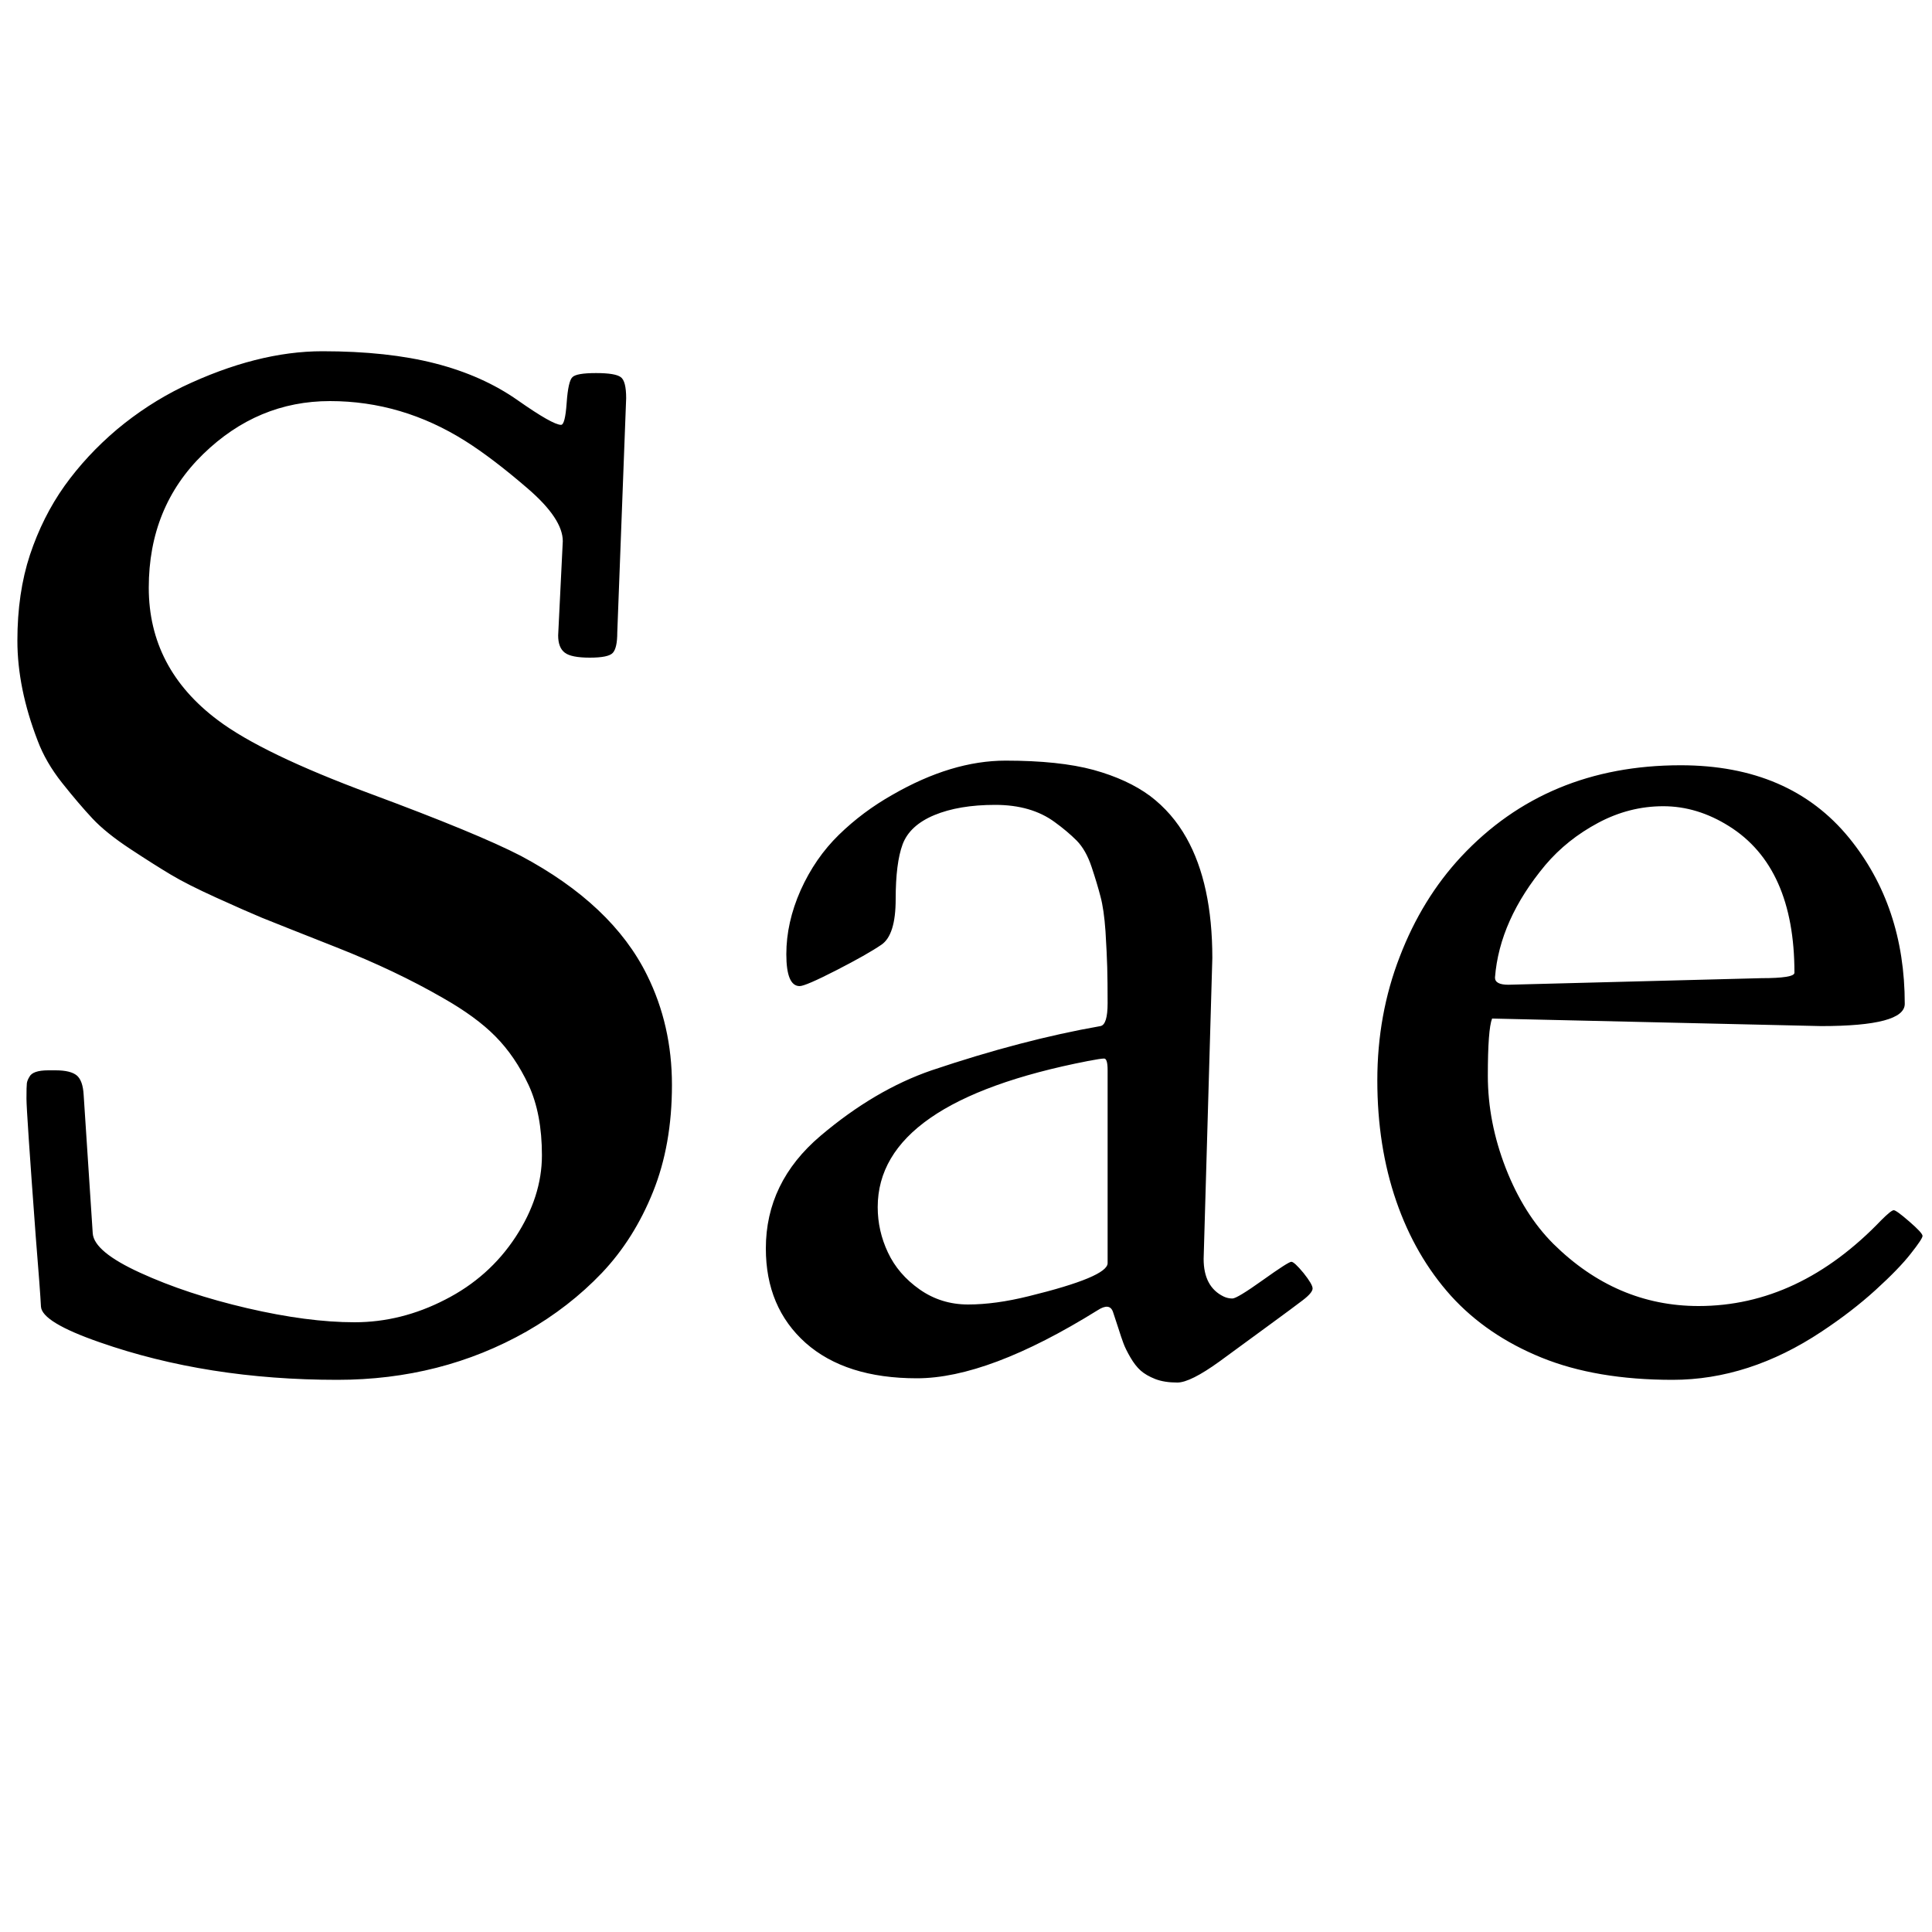
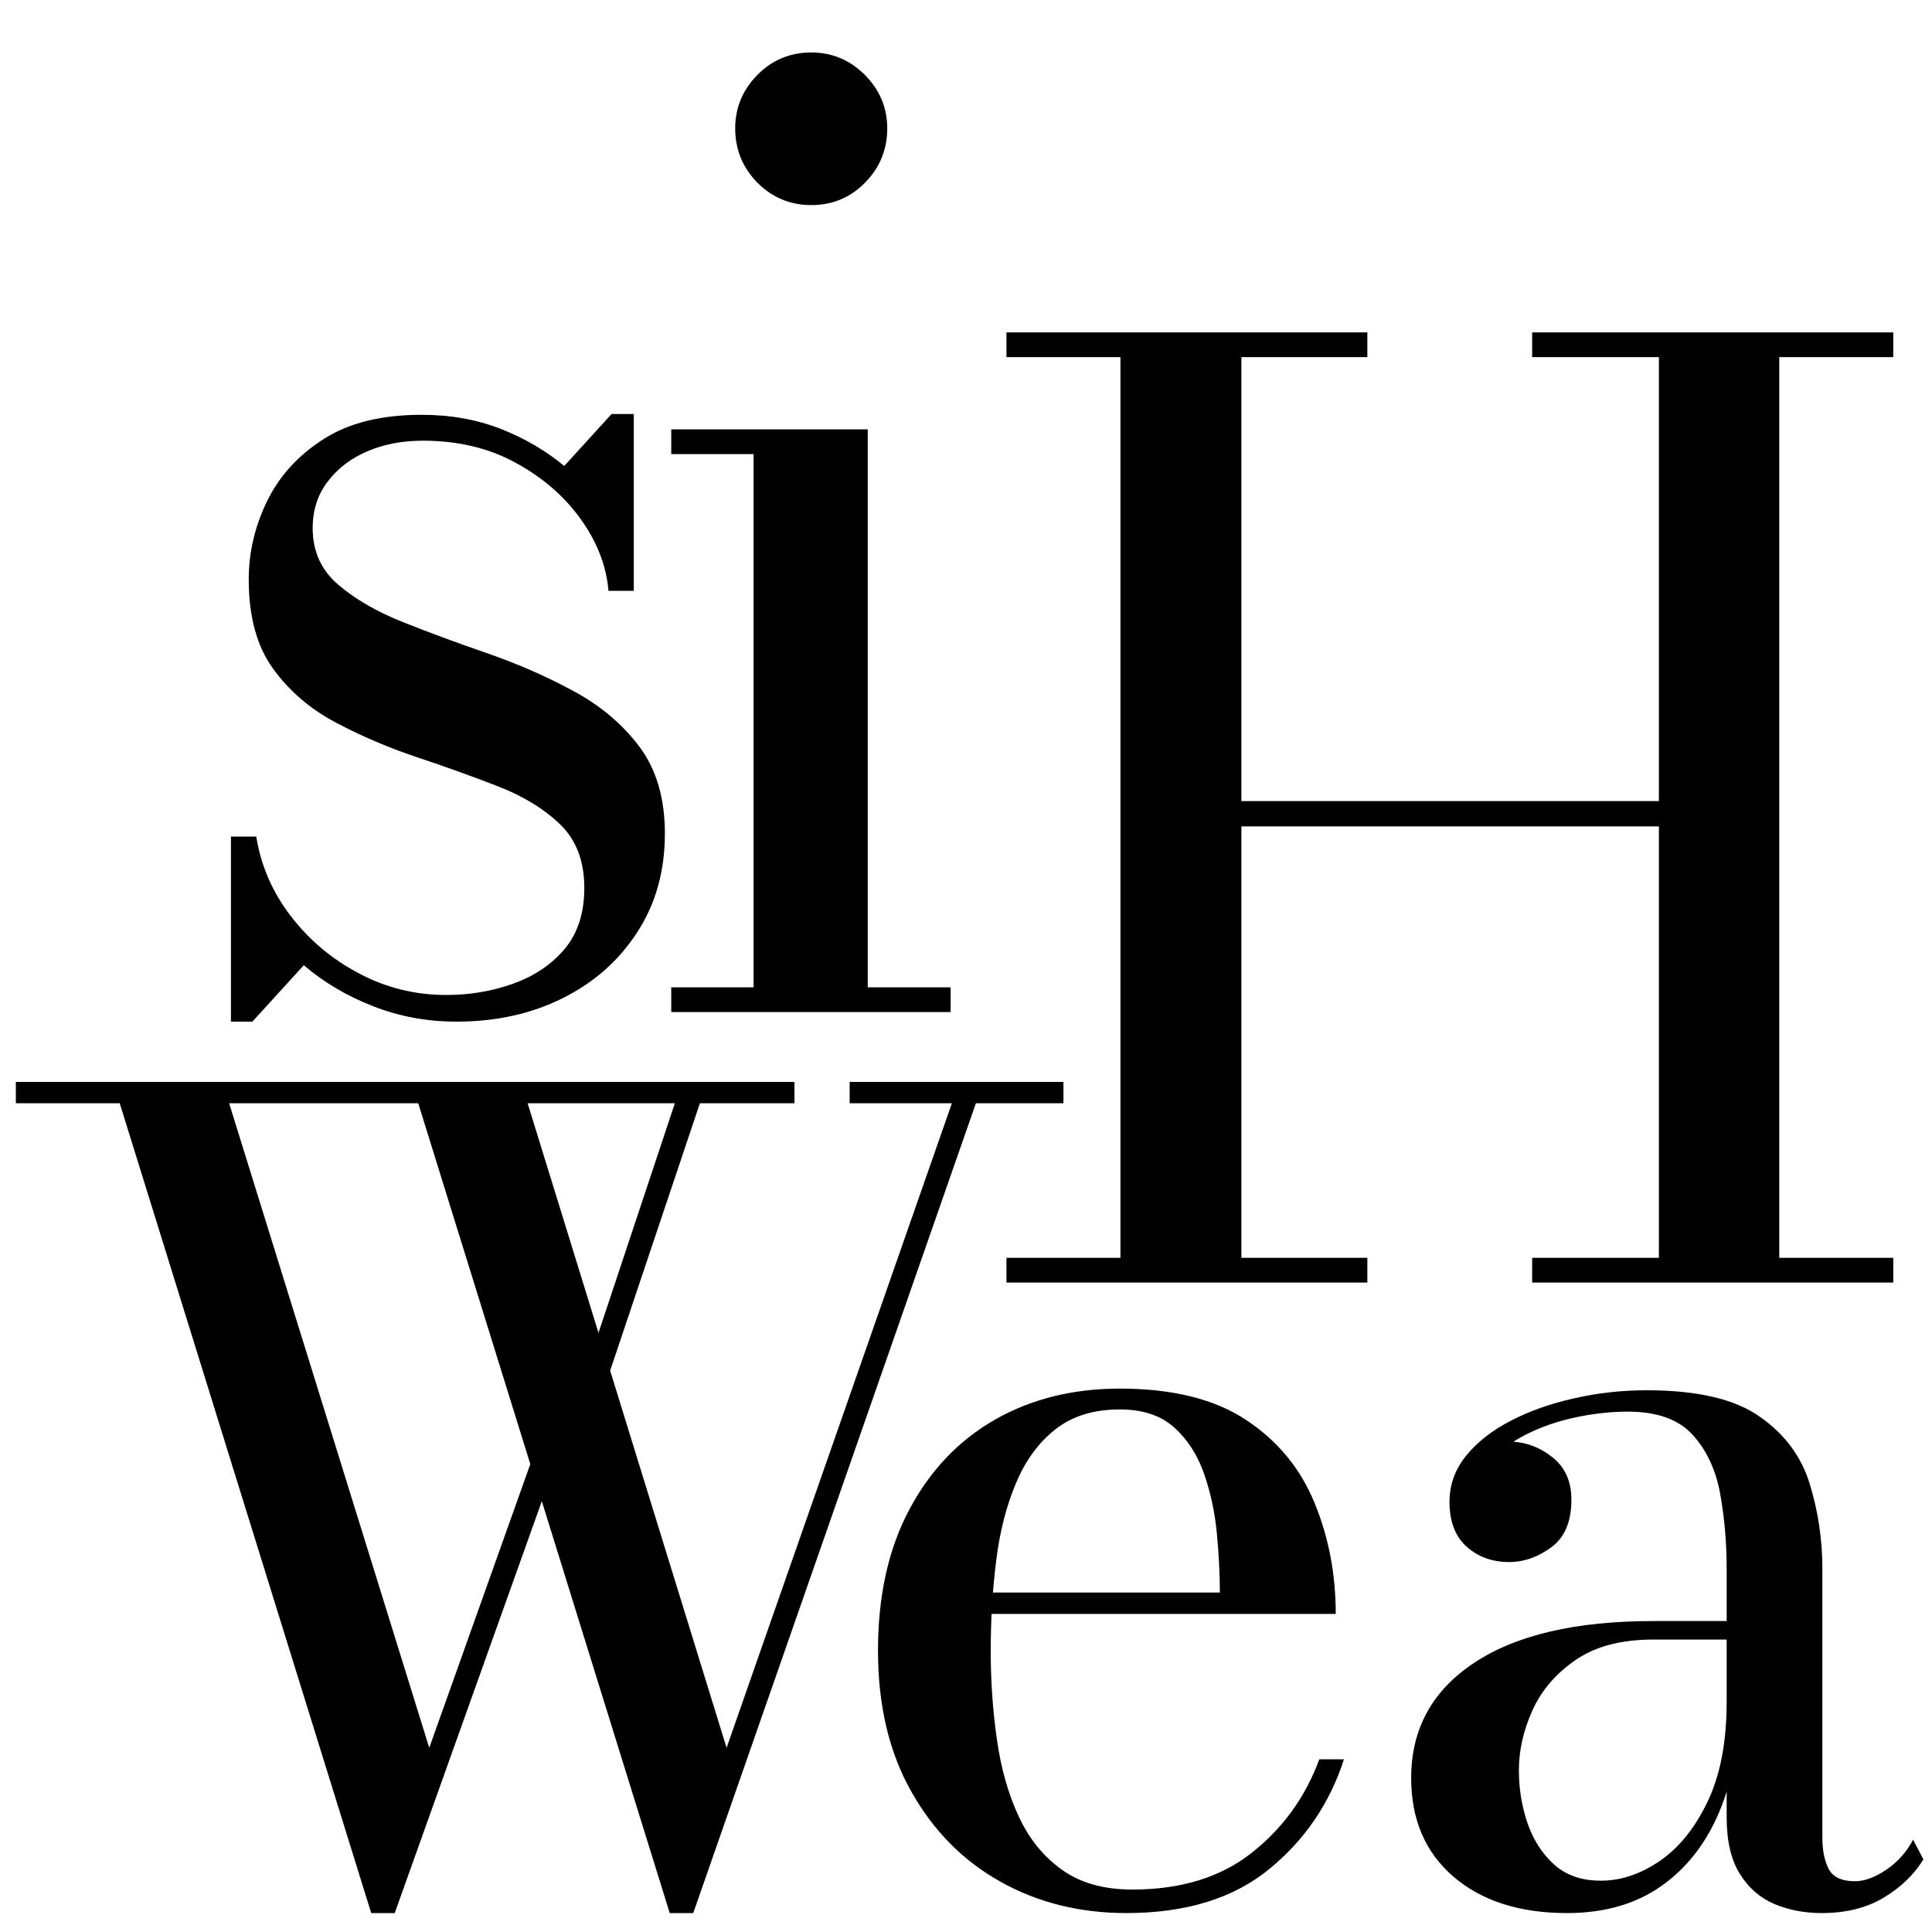
<svg xmlns="http://www.w3.org/2000/svg" width="100" height="100" version="1.1" id="svg1" viewBox="0 0 100 100">
-   <path fill="black" d="M-7.25 70.50L-35.86 70.26L-45.17 70.50Q-45.95 70.50-46.16 70.20Q-46.38 69.91-46.38 69.04Q-46.38 68.18-46.09 67.96Q-45.80 67.75-44.87 67.75L-44.87 67.75L-40.21 67.75Q-39.90 67.75-39.90 62.25L-39.90 62.25L-39.90 54.93L-40.21 32.51Q-40.21 27.28-40.48 24.52Q-40.75 21.75-40.90 21.75L-40.90 21.75L-44.48 21.75Q-45.24 21.75-45.51 21.53Q-45.78 21.30-45.78 20.20Q-45.78 19.09-44.78 19.09L-44.78 19.09L-41.42 19.20Q-38.07 19.31-36.47 19.31L-36.47 19.31L-17.25 19.09Q-13.38 19.09-13.01 18.98L-13.01 18.98Q-12.62 18.86-12.62 18.47L-12.62 18.47Q-12.60 18.38-12.56 18.15Q-12.52 17.91-12.49 17.77Q-12.45 17.64-12.34 17.45L-12.34 17.45Q-12.15 17.17-11.32 17.17Q-10.49 17.17-10.17 17.36Q-9.84 17.56-9.84 18.25L-9.84 18.25L-10.16 28.31Q-10.16 28.85-10.46 29.00Q-10.75 29.16-11.61 29.16L-11.61 29.16Q-12.97 29.16-12.97 28.01L-12.97 28.01L-12.75 22.14Q-12.75 21.94-20.03 21.77Q-27.31 21.60-33.12 21.60L-33.12 21.60Q-33.57 21.60-33.57 27.97Q-33.57 34.34-33.49 38.51Q-33.42 42.68-33.31 42.82Q-33.21 42.96-32.73 42.96L-32.73 42.96L-19.99 42.96Q-16.02 42.96-16.02 41.97L-16.02 41.97L-16.02 38.01Q-16.02 37.24-14.62 37.24Q-13.21 37.24-13.21 37.93L-13.21 37.93L-13.36 44.02L-13.21 50.50Q-13.21 51.19-14.62 51.19Q-16.02 51.19-16.02 50.43L-16.02 50.43L-16.02 46.63Q-16.02 45.47-19.99 45.47L-19.99 45.47Q-26.45 45.47-29.71 45.47Q-32.97 45.47-33.07 45.48Q-33.18 45.49-33.21 45.53Q-33.25 45.57-33.31 45.63Q-33.36 45.70-33.37 45.80Q-33.38 45.90-33.40 46.04Q-33.42 46.18-33.18 56.69Q-32.95 67.21-32.58 67.21L-32.58 67.21L-9.25 66.98Q-8.85 66.98-8.76 66.76Q-8.67 66.54-8.58 65.49Q-8.48 64.45-8.33 58.68L-8.33 58.68Q-8.33 57.99-6.92 57.99Q-5.50 57.99-5.50 58.75L-5.50 58.75L-5.73 69.42Q-5.73 70.50-7.25 70.50L-7.25 70.50ZM28.89 32.89L28.89 32.89L29.13 28.01Q29.13 26.85 27.32 25.29Q25.50 23.72 24.09 22.83L24.09 22.83Q20.81 20.76 17.08 20.76Q13.34 20.76 10.52 23.50Q7.70 26.24 7.70 30.42Q7.70 34.60 11.28 37.28L11.28 37.28Q13.58 39.01 19.16 41.08Q24.74 43.15 26.96 44.30L26.96 44.30Q31.69 46.82 33.49 50.47L33.49 50.47Q34.78 53.07 34.78 56.16Q34.78 59.26 33.80 61.69Q32.82 64.13 31.15 65.89Q29.47 67.65 27.25 68.92L27.25 68.92Q22.84 71.42 17.46 71.42L17.46 71.42Q10.72 71.42 5.17 69.48L5.17 69.48Q2.17 68.44 2.12 67.63Q2.08 66.82 1.85 64.00L1.85 64.00Q1.37 57.52 1.37 56.87Q1.37 56.22 1.39 56.07Q1.41 55.92 1.52 55.74L1.52 55.74Q1.69 55.40 2.50 55.40L2.50 55.40L2.88 55.40Q3.66 55.40 3.98 55.67Q4.29 55.94 4.33 56.67L4.33 56.67L4.80 63.84Q4.87 64.79 7.26 65.88Q9.66 66.98 12.79 67.71Q15.93 68.44 18.35 68.44Q20.77 68.44 23.04 67.27Q25.32 66.11 26.69 64.02Q28.05 61.94 28.05 59.80Q28.05 57.65 27.36 56.16Q26.66 54.67 25.65 53.65Q24.65 52.63 22.90 51.64L22.90 51.64Q20.47 50.24 17.43 49.04Q14.39 47.84 13.55 47.50Q12.71 47.15 11.19 46.46Q9.67 45.77 8.84 45.27Q8.00 44.77 6.74 43.94Q5.48 43.11 4.78 42.36Q4.07 41.60 3.22 40.53Q2.37 39.46 1.95 38.34L1.95 38.34Q0.90 35.62 0.90 33.16Q0.90 30.69 1.55 28.72Q2.21 26.74 3.34 25.15Q4.48 23.56 6.05 22.23Q7.63 20.91 9.45 20.02L9.45 20.02Q13.31 18.18 16.69 18.18Q20.07 18.18 22.52 18.81Q24.98 19.44 26.80 20.72Q28.61 21.99 29.04 21.99L29.04 21.99Q29.25 21.99 29.33 20.86Q29.41 19.72 29.63 19.52Q29.84 19.31 30.85 19.31Q31.85 19.31 32.13 19.52Q32.41 19.72 32.41 20.61L32.41 20.61L31.95 32.74Q31.95 33.54 31.72 33.79Q31.50 34.04 30.53 34.04Q29.56 34.04 29.23 33.78Q28.89 33.52 28.89 32.89ZM62.75 49.59L62.75 49.59L62.30 65.16Q62.30 66.61 63.34 67.11L63.34 67.11Q63.55 67.21 63.79 67.21Q64.03 67.21 65.36 66.26Q66.69 65.31 66.84 65.31Q66.99 65.31 67.47 65.89Q67.94 66.48 67.94 66.69Q67.94 66.91 67.43 67.30Q66.92 67.69 65.77 68.53Q64.63 69.37 63.12 70.47Q61.61 71.56 60.94 71.56Q60.27 71.56 59.80 71.38Q59.32 71.19 59.04 70.94Q58.76 70.69 58.51 70.26Q58.26 69.83 58.15 69.53Q58.04 69.24 57.88 68.73Q57.72 68.23 57.61 67.91L57.61 67.91Q57.44 67.41 56.81 67.82L56.81 67.82Q51.15 71.34 47.46 71.34Q43.77 71.34 41.70 69.51Q39.64 67.67 39.64 64.62L39.64 64.62Q39.64 61.19 42.47 58.79L42.47 58.79Q45.28 56.41 48.22 55.40L48.22 55.40Q52.91 53.82 56.96 53.11L56.96 53.11Q57.33 53.04 57.33 51.92Q57.33 50.80 57.31 50.07Q57.29 49.35 57.22 48.20Q57.14 47.06 56.96 46.40Q56.79 45.74 56.50 44.87Q56.21 44.00 55.73 43.51Q55.24 43.02 54.59 42.55L54.59 42.55Q53.38 41.66 51.51 41.66Q49.64 41.66 48.36 42.19Q47.09 42.72 46.72 43.70Q46.36 44.67 46.36 46.54Q46.36 48.40 45.62 48.90Q44.89 49.40 43.29 50.22Q41.69 51.04 41.39 51.04L41.39 51.04Q40.70 51.04 40.70 49.39Q40.70 47.75 41.44 46.08Q42.19 44.41 43.42 43.21Q44.65 42.01 46.19 41.14L46.19 41.14Q49.26 39.37 52.05 39.37Q54.83 39.37 56.60 39.85Q58.37 40.34 59.53 41.20Q60.68 42.07 61.41 43.37L61.41 43.37Q62.75 45.75 62.75 49.59ZM45.43 62.48L45.43 62.48Q45.43 63.71 45.96 64.83Q46.49 65.96 47.60 66.74Q48.71 67.52 50.11 67.52Q51.52 67.52 53.25 67.09L53.25 67.09Q57.33 66.09 57.33 65.38L57.33 65.38L57.33 55.40Q57.33 54.79 57.15 54.79Q56.97 54.79 56.30 54.92L56.30 54.92Q45.43 57.04 45.43 62.48ZM94.26 53.11L94.26 53.11L77.23 52.72Q77.01 53.28 77.01 55.68Q77.01 58.08 77.94 60.47Q78.87 62.85 80.40 64.38L80.40 64.38Q83.66 67.60 87.92 67.60L87.92 67.60Q93.12 67.60 97.38 63.15L97.38 63.15Q97.89 62.64 98.02 62.64Q98.15 62.64 98.83 63.23Q99.51 63.82 99.51 63.97Q99.51 64.12 98.90 64.89Q98.30 65.66 97.08 66.77Q95.86 67.88 94.29 68.92L94.29 68.92Q90.53 71.42 86.57 71.42Q82.62 71.42 79.79 70.27Q76.96 69.12 75.10 67.07Q73.25 65.01 72.27 62.17Q71.29 59.33 71.29 55.92Q71.29 52.51 72.45 49.52Q73.60 46.52 75.63 44.34L75.63 44.34Q80.05 39.61 86.99 39.61L86.99 39.61Q92.64 39.61 95.71 43.37L95.71 43.37Q98.59 46.91 98.59 51.96L98.59 51.96Q98.59 53.11 94.26 53.11ZM78.07 50.97L91.16 50.63Q92.88 50.63 92.88 50.35L92.88 50.35Q92.88 44.88 89.49 42.76L89.49 42.76Q87.85 41.73 86.09 41.73Q84.33 41.73 82.72 42.59Q81.11 43.45 79.99 44.77L79.99 44.77Q77.61 47.62 77.38 50.60L77.38 50.60Q77.38 50.97 78.07 50.97L78.07 50.97ZM105.39 68.66L105.39 68.66Q103.92 67.50 103.92 66.35Q103.92 65.20 104.92 64.11Q105.91 63.02 106.29 63.02Q106.68 63.02 106.89 63.33Q107.10 63.65 107.42 64.26Q107.74 64.86 108.59 65.92Q109.45 66.98 111.07 67.98Q112.69 68.98 114.86 68.98Q117.03 68.98 118.41 67.77Q119.79 66.57 119.79 64.25L119.79 64.25Q119.79 60.84 115.24 58.60L115.24 58.60Q114.39 58.19 112.05 57.17Q109.71 56.15 108.26 55.23L108.26 55.23Q104.14 52.61 104.14 48.68L104.14 48.68Q104.14 46.15 105.81 44.08Q107.48 42.01 110.03 40.92Q112.58 39.83 114.80 39.83Q117.03 39.83 118.45 40.20Q119.86 40.56 120.77 41.15Q121.69 41.73 122.34 42.48L122.34 42.48Q123.53 43.84 123.53 45.33L123.53 45.33Q123.53 45.94 122.27 46.40Q121.01 46.85 120.36 46.85Q119.71 46.85 119.43 46.58Q119.15 46.31 118.96 45.88Q118.76 45.44 118.56 44.91Q118.35 44.38 118.04 43.85Q117.72 43.31 117.27 42.89L117.27 42.89Q116.30 41.90 114.95 41.90Q113.60 41.90 112.88 42.06Q112.15 42.22 111.44 42.60Q110.74 42.98 110.21 43.56L110.21 43.56Q109.04 44.82 109.04 47.00L109.04 47.00Q109.04 49.11 110.66 50.34L110.66 50.34Q111.83 51.23 112.78 51.71L112.78 51.71Q113.75 52.18 114.26 52.44Q114.78 52.70 114.91 52.76L114.91 52.76Q117.63 53.91 120.14 55.44L120.14 55.44Q124.74 58.27 124.74 61.96L124.74 61.96Q124.74 64.71 123.18 66.85L123.18 66.85Q120.03 71.17 113.75 71.17L113.75 71.17Q108.59 71.17 105.39 68.66ZM132.75 65.53L132.90 48.99Q132.90 44.56 132.06 44.56L132.06 44.56L130.16 44.56Q129.54 44.56 129.54 43.80L129.54 43.80Q129.54 43.41 129.92 43.04L129.92 43.04L136.86 33.35Q137.31 32.66 137.85 32.66L137.85 32.66Q138.69 32.66 138.69 33.58L138.69 33.58L138.24 40.89Q138.24 41.30 138.31 41.37Q138.39 41.43 138.85 41.43L138.85 41.43L146.71 41.43Q147.23 41.43 147.23 41.90L147.23 41.90Q147.23 41.99 147.01 42.95Q146.79 43.91 146.54 44.20Q146.28 44.49 145.78 44.49L145.78 44.49L138.54 44.49Q138.24 44.49 138.24 47.77L138.24 47.77L138.24 62.40Q138.24 65.20 138.82 65.79L138.82 65.79Q139.90 66.91 141.43 66.91Q142.97 66.91 144.36 66.61Q145.74 66.31 146.70 66.01Q147.66 65.70 147.99 65.70Q148.31 65.70 148.31 66.42Q148.31 67.13 148.25 67.25Q148.18 67.37 147.36 67.98Q146.55 68.58 143.43 69.77Q140.31 70.95 138.59 70.95Q136.88 70.95 135.72 70.45Q134.55 69.94 133.92 69.11L133.92 69.11Q132.75 67.54 132.75 65.53L132.75 65.53Z" />
+   <defs id="defs1" />
+   <path d="m 13.064,52.88 h -1.11 v -9.58 h 1.31 q 0.36,2.26 1.79,4.12 1.42,1.85 3.52,2.96 2.1,1.12 4.53,1.12 v 0 q 1.83,0 3.47,-0.59 1.64,-0.59 2.66,-1.8 1.01,-1.22 1.01,-3.15 v 0 q 0,-2.07 -1.24,-3.28 -1.25,-1.21 -3.23,-1.98 -1.98,-0.77 -4.2,-1.51 -2.21,-0.74 -4.19,-1.79 -1.99,-1.05 -3.25,-2.79 -1.26,-1.73 -1.26,-4.62 v 0 q 0,-2.1 0.95,-4.05 0.95,-1.95 2.92,-3.21 1.96,-1.26 5.08,-1.26 v 0 q 2.23,0 4.1,0.73 1.87,0.74 3.28,1.92 v 0 l 2.45,-2.69 h 1.15 v 9.15 h -1.31 q -0.16,-1.93 -1.43,-3.7 -1.26,-1.77 -3.36,-2.92 -2.09,-1.15 -4.82,-1.15 v 0 q -1.57,0 -2.85,0.54 -1.28,0.54 -2.06,1.56 -0.79,1.02 -0.79,2.43 v 0 q 0,1.8 1.33,2.93 1.32,1.13 3.39,1.95 2.07,0.82 4.39,1.62 2.33,0.81 4.41,1.94 2.09,1.13 3.4,2.88 1.31,1.76 1.31,4.48 v 0 q 0,2.92 -1.43,5.11 -1.42,2.2 -3.85,3.41 -2.43,1.22 -5.51,1.22 v 0 q -2.26,0 -4.29,-0.79 -2.04,-0.79 -3.61,-2.13 v 0 z" id="path9" />
+   <path id="path4" d="M 20.431,99.02 H 19.214 L 6.197,57.105 H 0.82 V 56 h 40.301 v 1.105 H 27.31 L 37.608,90.466 49.269,57.105 H 43.978 V 56 h 11.066 v 1.105 H 50.512 L 35.882,99.02 H 34.665 L 21.648,57.105 h -9.788 l 10.358,33.361 5.826,-16.357 0.596,1.925 z M 36.339,56.768 31.324,71.71 30.366,70.829 35.148,56.449 Z M 58.298,99.02 v 0 q -3.625,0 -6.526,-1.631 -2.9,-1.623 -4.609,-4.67 -1.718,-3.038 -1.718,-7.285 v 0 q 0,-4.247 1.614,-7.285 1.614,-3.047 4.428,-4.661 2.823,-1.614 6.474,-1.614 v 0 q 4.1,0 6.551,1.631 2.443,1.623 3.53,4.29 1.096,2.659 1.096,5.74 v 0 H 49.269 v -1.105 h 13.871 q 0,-1.416 -0.155,-3.056 -0.155,-1.64 -0.665,-3.099 -0.509,-1.459 -1.545,-2.391 -1.036,-0.932 -2.814,-0.932 v 0 q -2.037,0 -3.34,1.036 -1.303,1.027 -2.037,2.788 -0.742,1.752 -1.019,3.988 -0.285,2.236 -0.285,4.67 v 0 q 0,2.434 0.328,4.652 0.319,2.227 1.131,3.953 0.803,1.726 2.236,2.745 1.424,1.019 3.634,1.019 v 0 q 3.789,0 6.198,-1.916 2.408,-1.908 3.479,-4.825 v 0 h 1.277 Q 68.457,94.488 65.687,96.75 62.907,99.02 58.298,99.02 Z m 35.994,0 v 0 q -1.329,0 -2.443,-0.466 -1.122,-0.475 -1.795,-1.562 -0.682,-1.088 -0.682,-2.926 v 0 -12.852 q 0,-2.037 -0.337,-3.901 -0.345,-1.873 -1.433,-3.056 -1.088,-1.191 -3.349,-1.191 v 0 q -1.277,0 -2.65,0.285 -1.372,0.285 -2.546,0.863 -1.174,0.578 -1.908,1.459 -0.742,0.872 -0.742,2.063 v 0 h -1.329 q 0,-1.441 0.949,-2.279 0.949,-0.837 2.08,-0.837 v 0 q 1.217,0 2.218,0.785 1.01,0.777 1.01,2.218 v 0 q 0,1.7 -1.036,2.46 -1.036,0.768 -2.192,0.768 v 0 q -1.303,0 -2.192,-0.794 -0.889,-0.794 -0.889,-2.322 v 0 q 0,-1.329 0.863,-2.391 0.863,-1.062 2.322,-1.813 1.45,-0.751 3.28,-1.157 1.821,-0.414 3.746,-0.414 v 0 q 3.91,0 5.844,1.364 1.942,1.355 2.589,3.479 0.656,2.123 0.656,4.411 v 0 13.923 q 0,0.941 0.319,1.588 0.328,0.647 1.372,0.647 v 0 q 0.742,0 1.631,-0.604 0.889,-0.613 1.372,-1.545 v 0 l 0.535,1.019 Q 98.823,97.432 97.494,98.226 96.165,99.02 94.292,99.02 Z m -13.18,0 v 0 q -3.686,0 -5.878,-1.882 -2.192,-1.882 -2.192,-5.11 v 0 q 0,-3.798 3.254,-5.956 3.254,-2.167 9.288,-2.167 v 0 h 6.422 v 0.958 H 85.583 q -2.495,0 -4.022,1.053 -1.528,1.044 -2.236,2.598 -0.708,1.562 -0.708,3.116 v 0 q 0,1.416 0.44,2.719 0.44,1.295 1.372,2.149 0.932,0.846 2.434,0.846 v 0 q 1.554,0 3.056,-1.027 1.502,-1.036 2.477,-3.09 0.975,-2.054 0.975,-5.136 v 0 h 0.647 q 0,3.228 -1.027,5.688 -1.036,2.46 -3.012,3.85 Q 83.994,99.02 81.111,99.02 Z" style="stroke-width:1" />
+   <path id="path10" d="m 41.994,10.615 v 0 q -1.64,0 -2.79,-1.16 -1.15,-1.17 -1.15,-2.81 v 0 q 0,-1.6 1.15,-2.77 1.15,-1.16 2.79,-1.16 v 0 q 1.6,0 2.77,1.16 1.16,1.17 1.16,2.77 v 0 q 0,1.64 -1.15,2.81 -1.14,1.16 -2.78,1.16 z m -7.25,11.61 h 10.17 v 28.88 h 4.29 v 1.28 h -14.46 v -1.28 h 4.26 v -27.6 h -4.26 z" />
+   <path d="m 79.304,17.205 h 18.69 v 1.28 h -5.9 v 46.62 h 5.9 v 1.28 h -18.69 v -1.28 h 6.56 v -22.33 h -21.61 v 22.33 h 6.52 v 1.28 h -18.68 v -1.28 h 5.9 v -46.62 h -5.9 v -1.28 h 18.68 v 1.28 h -6.52 v 22.98 h 21.61 v -22.98 h -6.56 z" id="path1" />
</svg>
